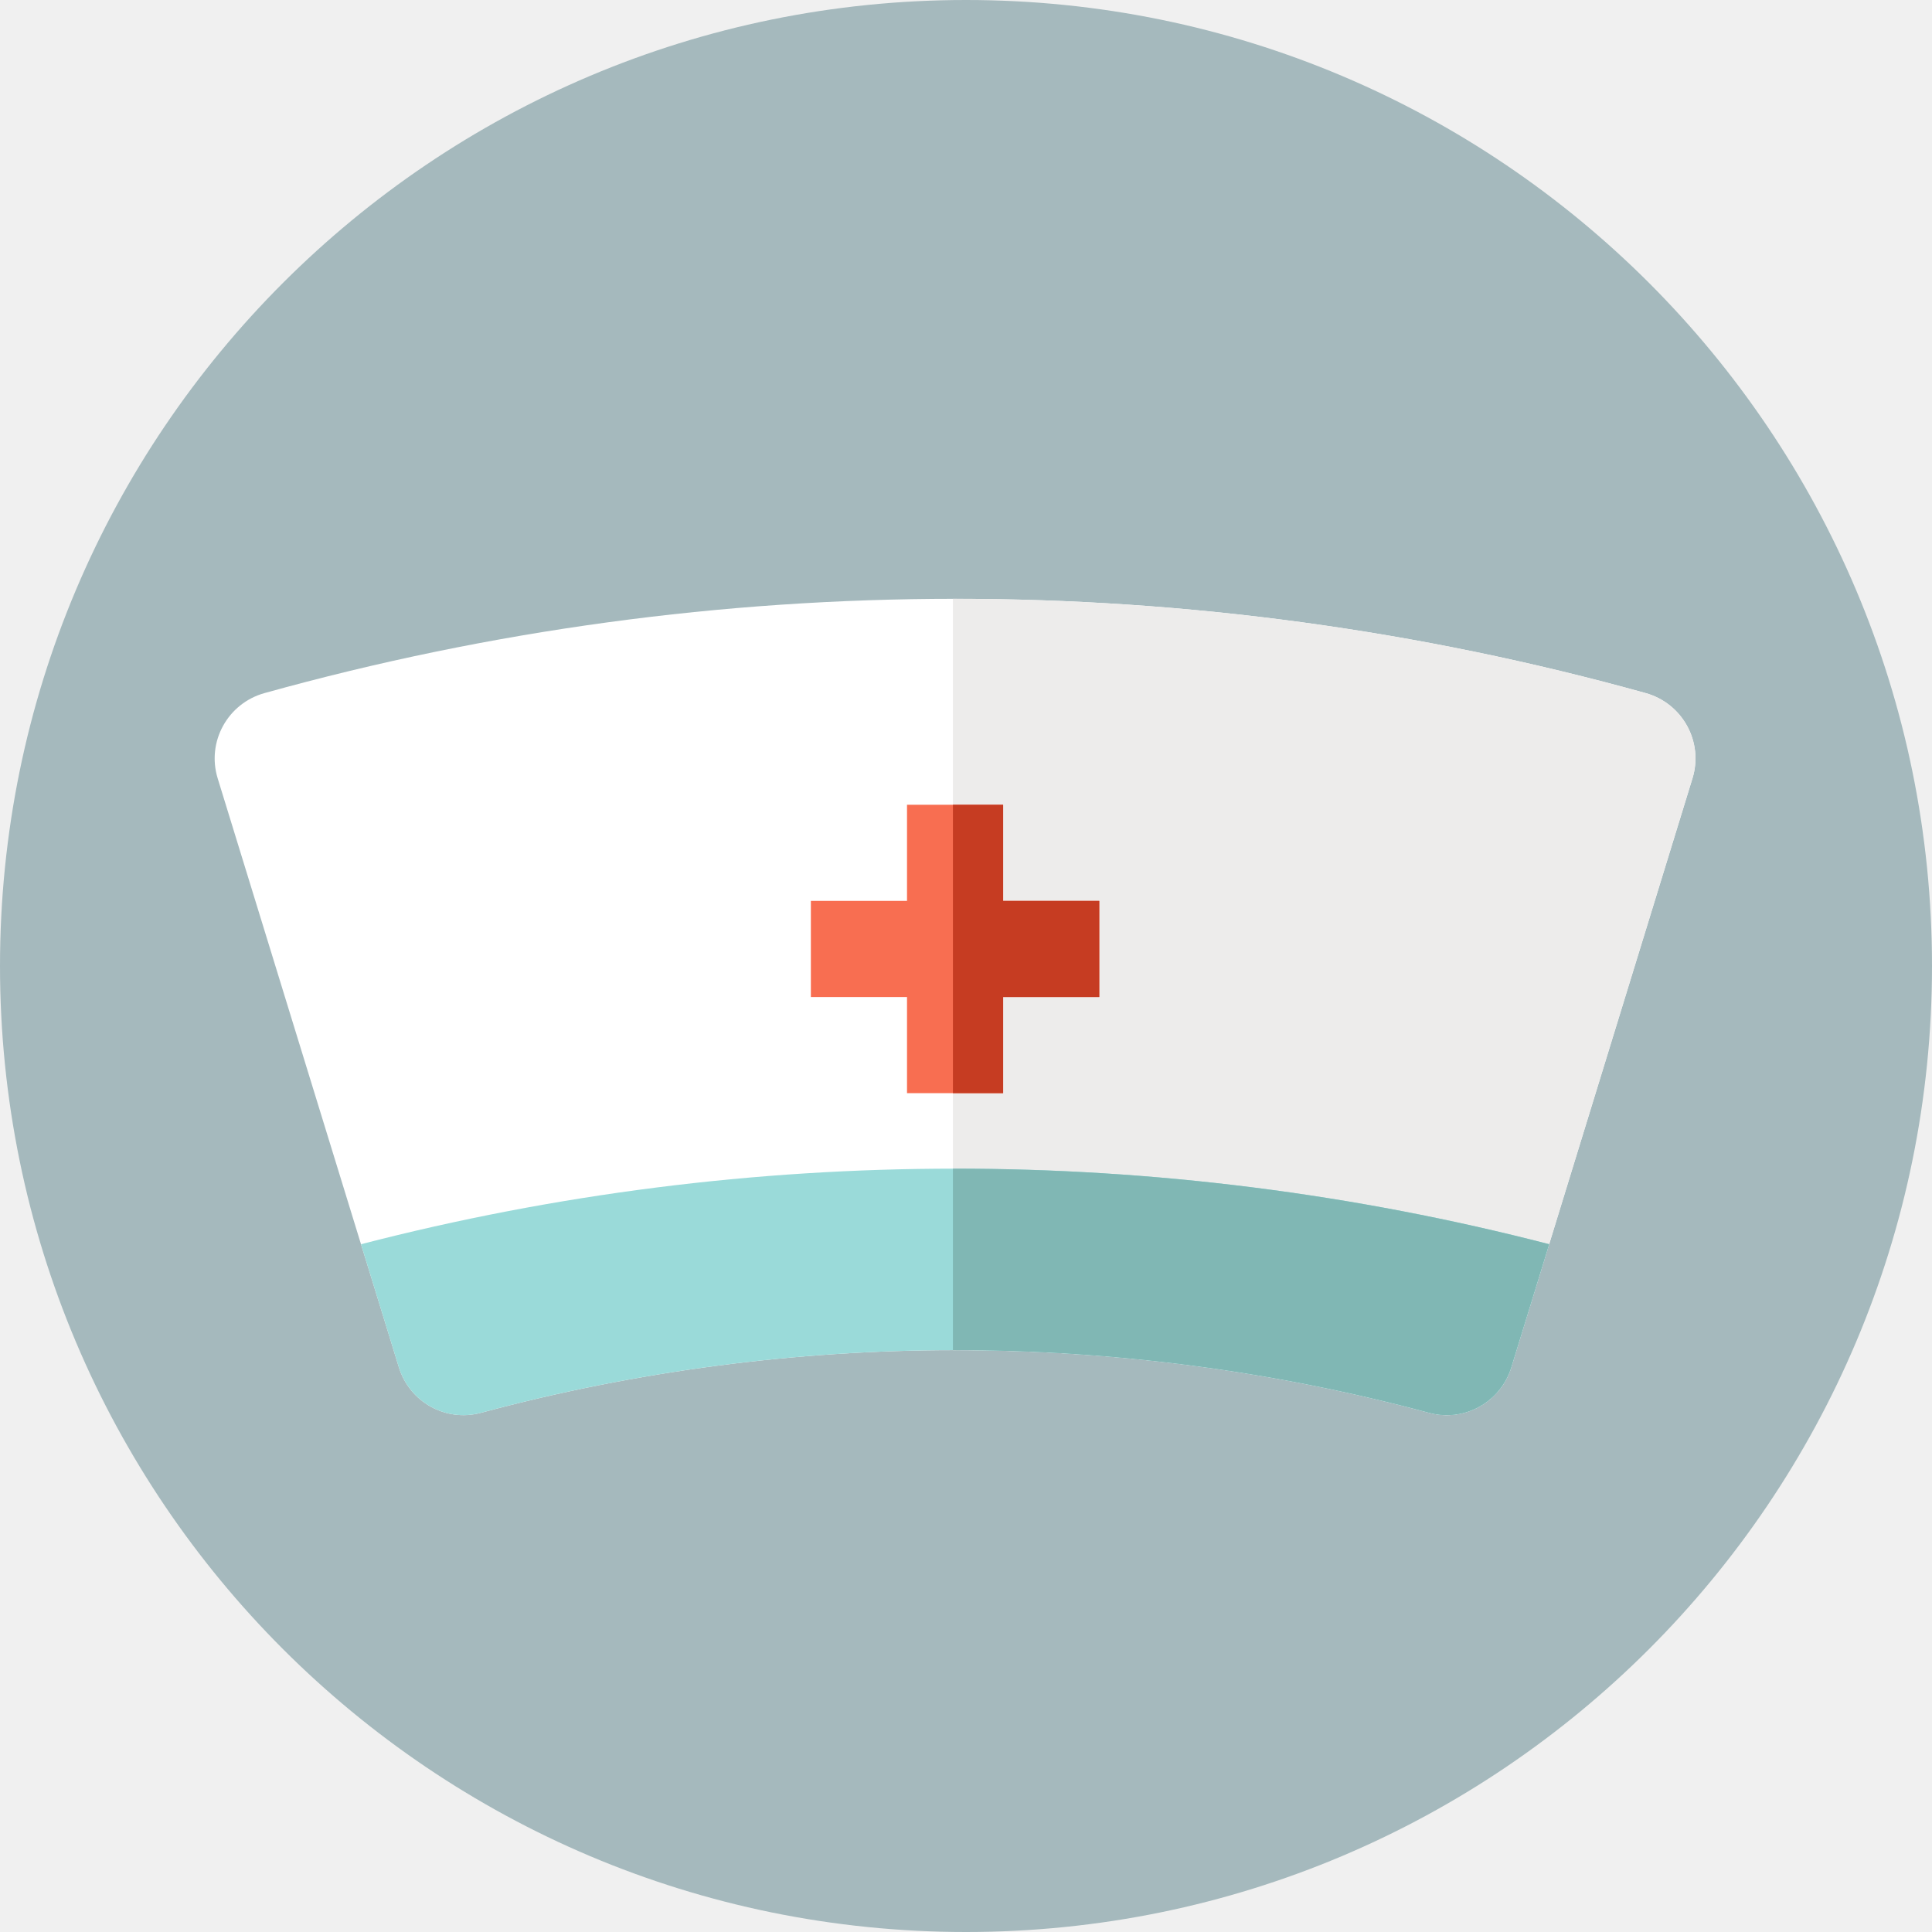
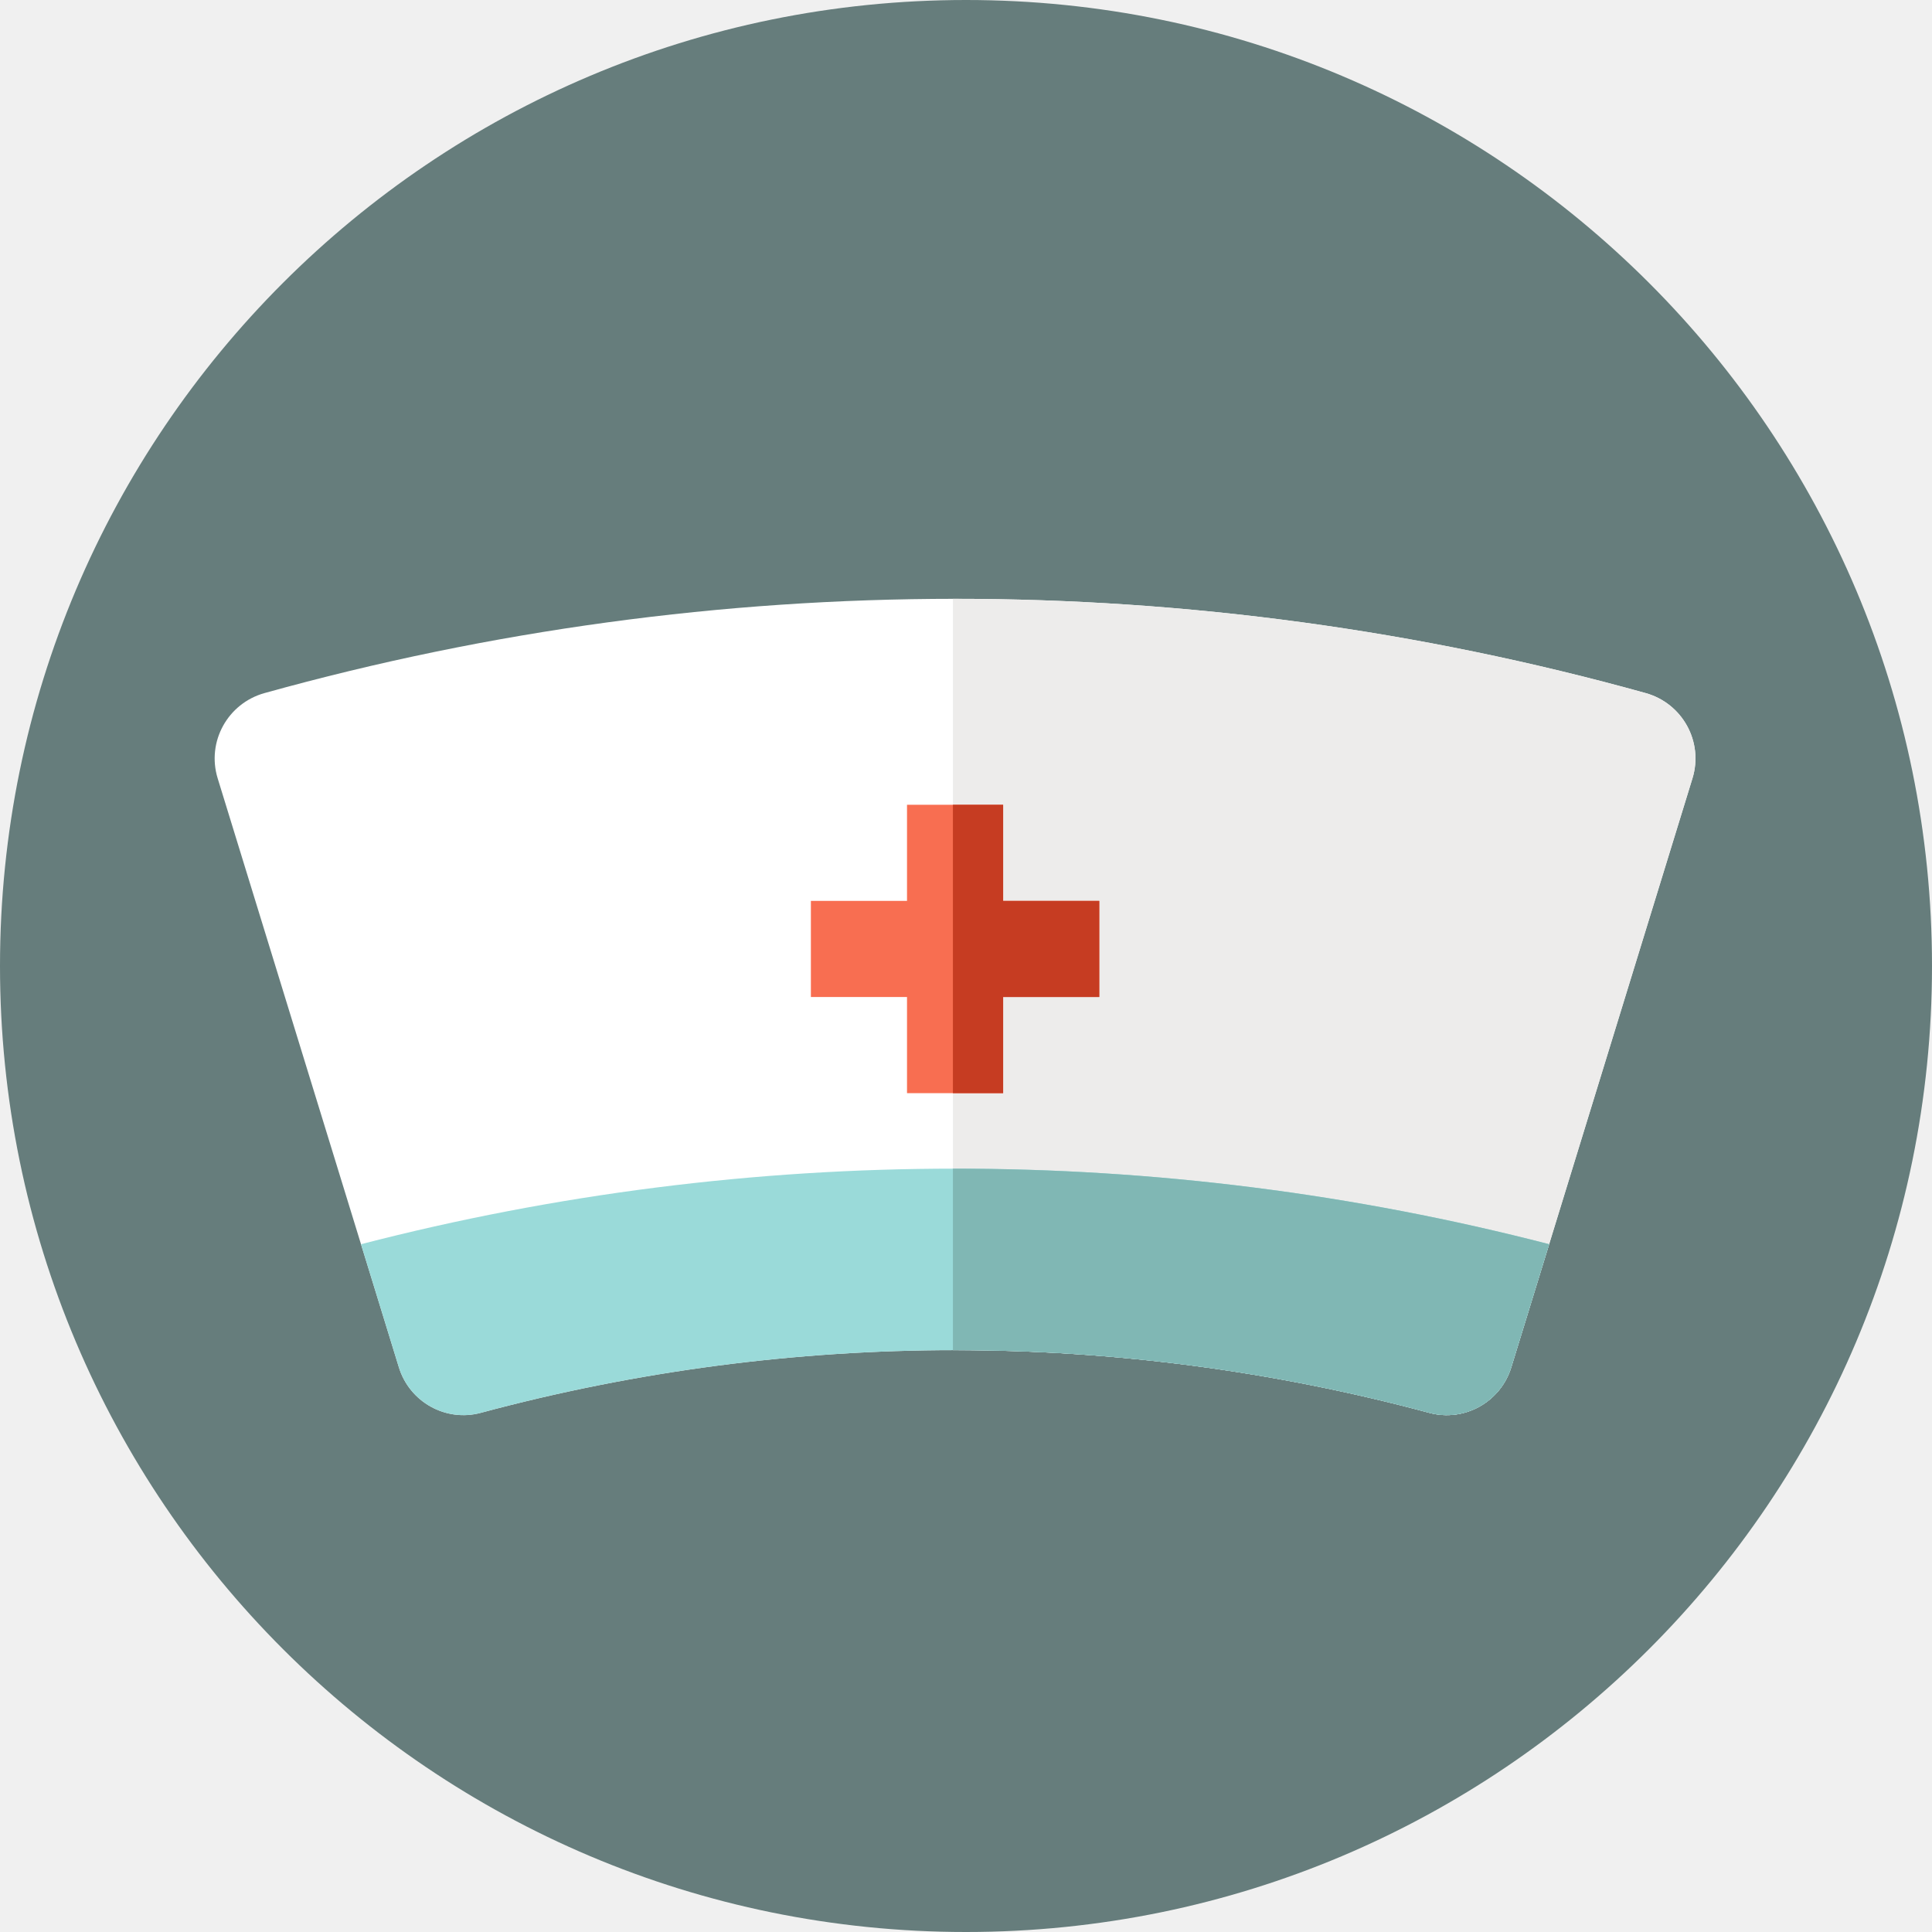
- <svg xmlns="http://www.w3.org/2000/svg" width="171" height="171" viewBox="0 0 171 171" fill="none">
-   <path d="M85.5 171C132.72 171 171 132.72 171 85.5C171 38.28 132.72 0 85.5 0C38.28 0 0 38.28 0 85.5C0 132.72 38.28 171 85.5 171Z" fill="#A5B9BD" />
-   <path d="M126.512 125.05C99.016 117.65 70.049 117.65 42.553 125.05C39.45 125.885 36.247 124.089 35.303 121.017C29.957 103.642 24.612 86.266 19.267 68.891C18.271 65.656 20.152 62.251 23.413 61.344C63.399 50.219 105.668 50.219 145.653 61.344C148.914 62.25 150.795 65.656 149.8 68.891C144.455 86.266 139.109 103.642 133.764 121.017C132.818 124.089 129.614 125.885 126.512 125.05Z" fill="white" />
-   <path d="M145.653 61.344C125.598 55.764 104.97 52.985 84.343 53.002V119.502C98.521 119.485 112.702 121.334 126.511 125.05C129.615 125.885 132.818 124.089 133.762 121.017C139.108 103.642 144.453 86.266 149.798 68.891C150.794 65.656 148.913 62.25 145.653 61.344Z" fill="#EDECEB" />
-   <path d="M31.952 110.125C33.069 113.755 34.186 117.386 35.303 121.017C36.247 124.089 39.451 125.885 42.554 125.05C70.049 117.65 99.016 117.65 126.512 125.05C129.615 125.885 132.818 124.089 133.763 121.017C134.88 117.387 135.997 113.755 137.114 110.125C102.628 101.207 66.438 101.207 31.952 110.125Z" fill="#9ADAD9" />
-   <path d="M84.343 103.438V119.501C98.522 119.485 112.702 121.334 126.512 125.049C129.615 125.884 132.818 124.088 133.763 121.017C134.88 117.386 135.997 113.755 137.114 110.124C119.809 105.65 102.075 103.422 84.343 103.438Z" fill="#80B7B4" />
-   <path d="M97.296 79.737H88.787V71.229H80.279V79.737H71.77V88.246H80.279V96.754H88.787V88.246H97.296V79.737Z" fill="#F86E51" />
-   <path d="M88.787 79.737V71.229H84.343V96.754H88.787V88.246H97.296V79.737H88.787Z" fill="#C63C22" />
+ <svg xmlns="http://www.w3.org/2000/svg" width="60" height="60" viewBox="0 0 60 60" fill="none">
+   <path d="M30 60C46.569 60 60 46.569 60 30C60 13.431 46.569 0 30 0C13.431 0 0 13.431 0 30C0 46.569 13.431 60 30 60Z" fill="#667D7C" />
+   <path d="M44.39 43.877C34.742 41.281 24.579 41.281 14.931 43.877C13.842 44.17 12.718 43.54 12.387 42.462C10.511 36.365 8.636 30.269 6.76 24.172C6.411 23.037 7.071 21.843 8.215 21.524C22.245 17.621 37.076 17.621 51.106 21.524C52.25 21.842 52.91 23.037 52.561 24.172C50.686 30.269 48.81 36.365 46.934 42.462C46.603 43.54 45.479 44.17 44.39 43.877Z" fill="white" />
+   <path d="M51.106 21.524C44.069 19.567 36.831 18.591 29.594 18.597V41.931C34.569 41.925 39.544 42.573 44.39 43.877C45.479 44.17 46.602 43.54 46.934 42.462C48.809 36.365 50.685 30.269 52.561 24.172C52.91 23.037 52.25 21.842 51.106 21.524Z" fill="#EDECEB" />
+   <path d="M11.211 38.64C11.603 39.914 11.995 41.188 12.387 42.462C12.718 43.54 13.842 44.17 14.931 43.877C24.579 41.281 34.742 41.281 44.39 43.877C45.479 44.17 46.603 43.54 46.934 42.462C47.326 41.188 47.718 39.914 48.11 38.64C36.01 35.511 23.311 35.511 11.211 38.64Z" fill="#9ADAD9" />
+   <path d="M29.594 36.294V41.93C34.569 41.925 39.545 42.573 44.39 43.877C45.479 44.17 46.603 43.54 46.934 42.462C47.326 41.188 47.718 39.914 48.11 38.64C42.038 37.07 35.816 36.288 29.594 36.294Z" fill="#80B7B4" />
+   <path d="M34.139 27.978H31.154V24.993H28.168V27.978H25.183V30.963H28.168V33.949H31.154V30.963H34.139V27.978Z" fill="#F86E51" />
+   <path d="M31.153 27.978V24.993H29.594V33.949H31.153V30.963H34.139V27.978H31.153Z" fill="#C63C22" />
</svg>
